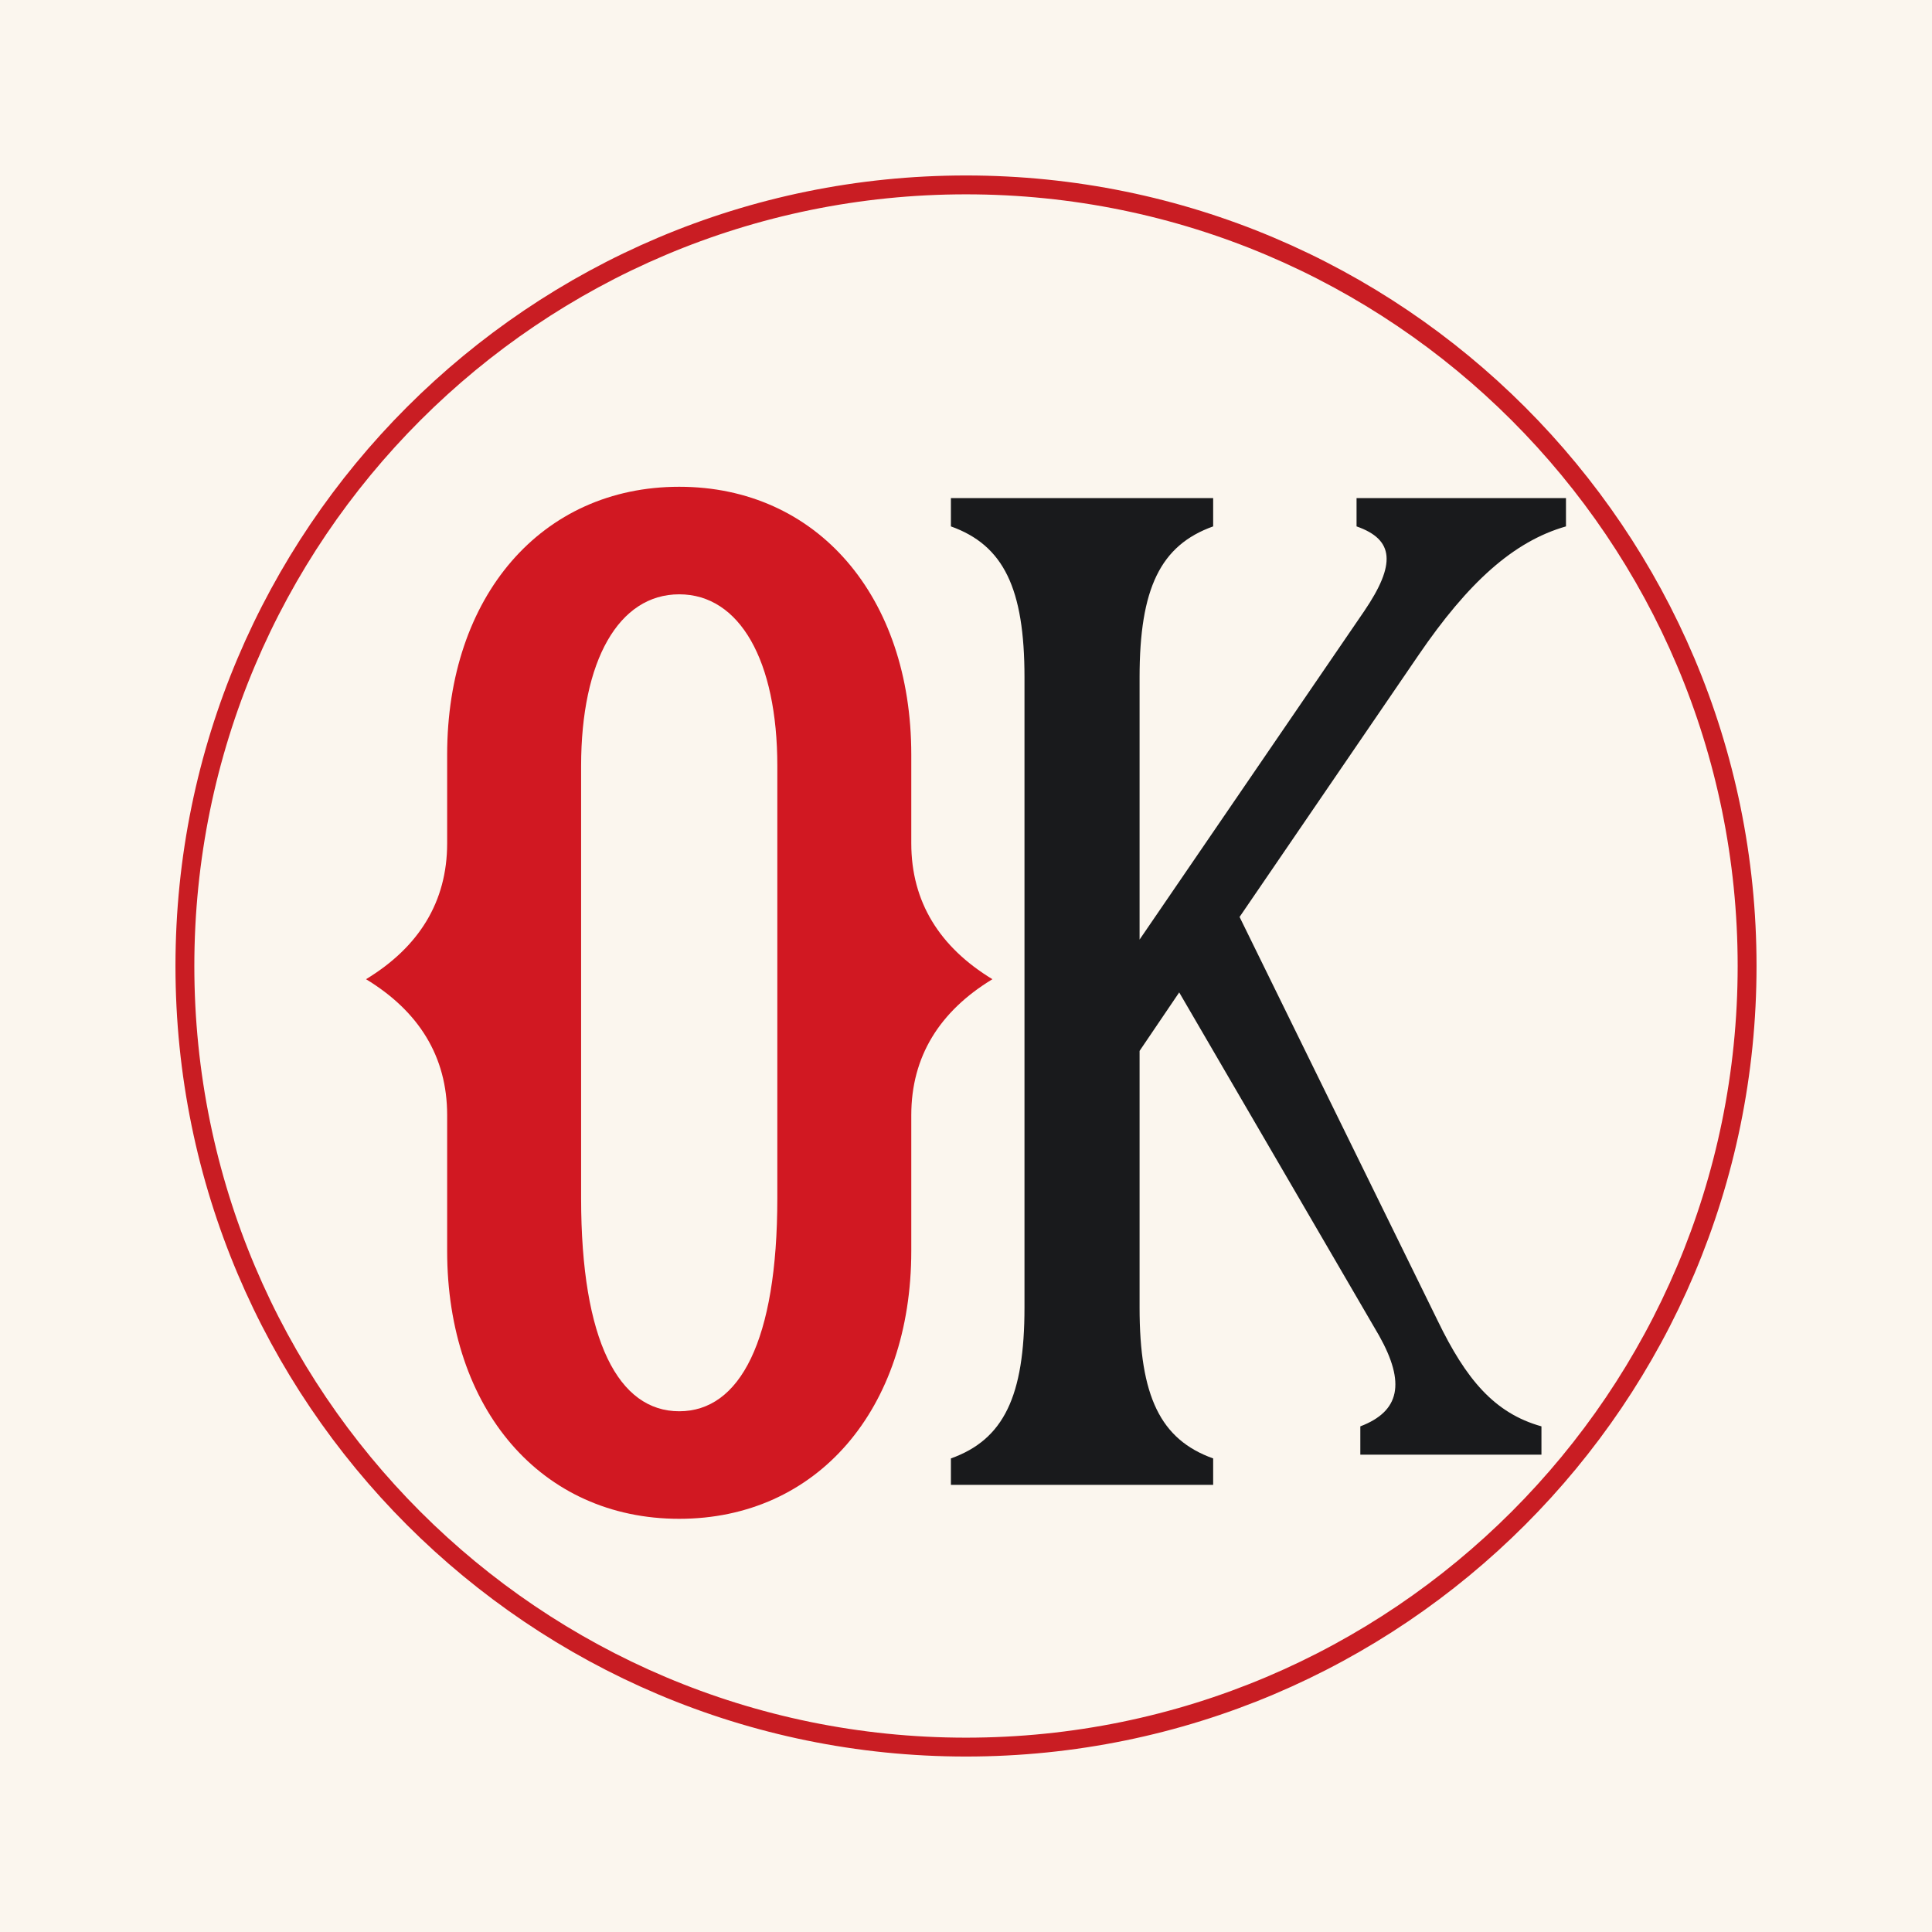
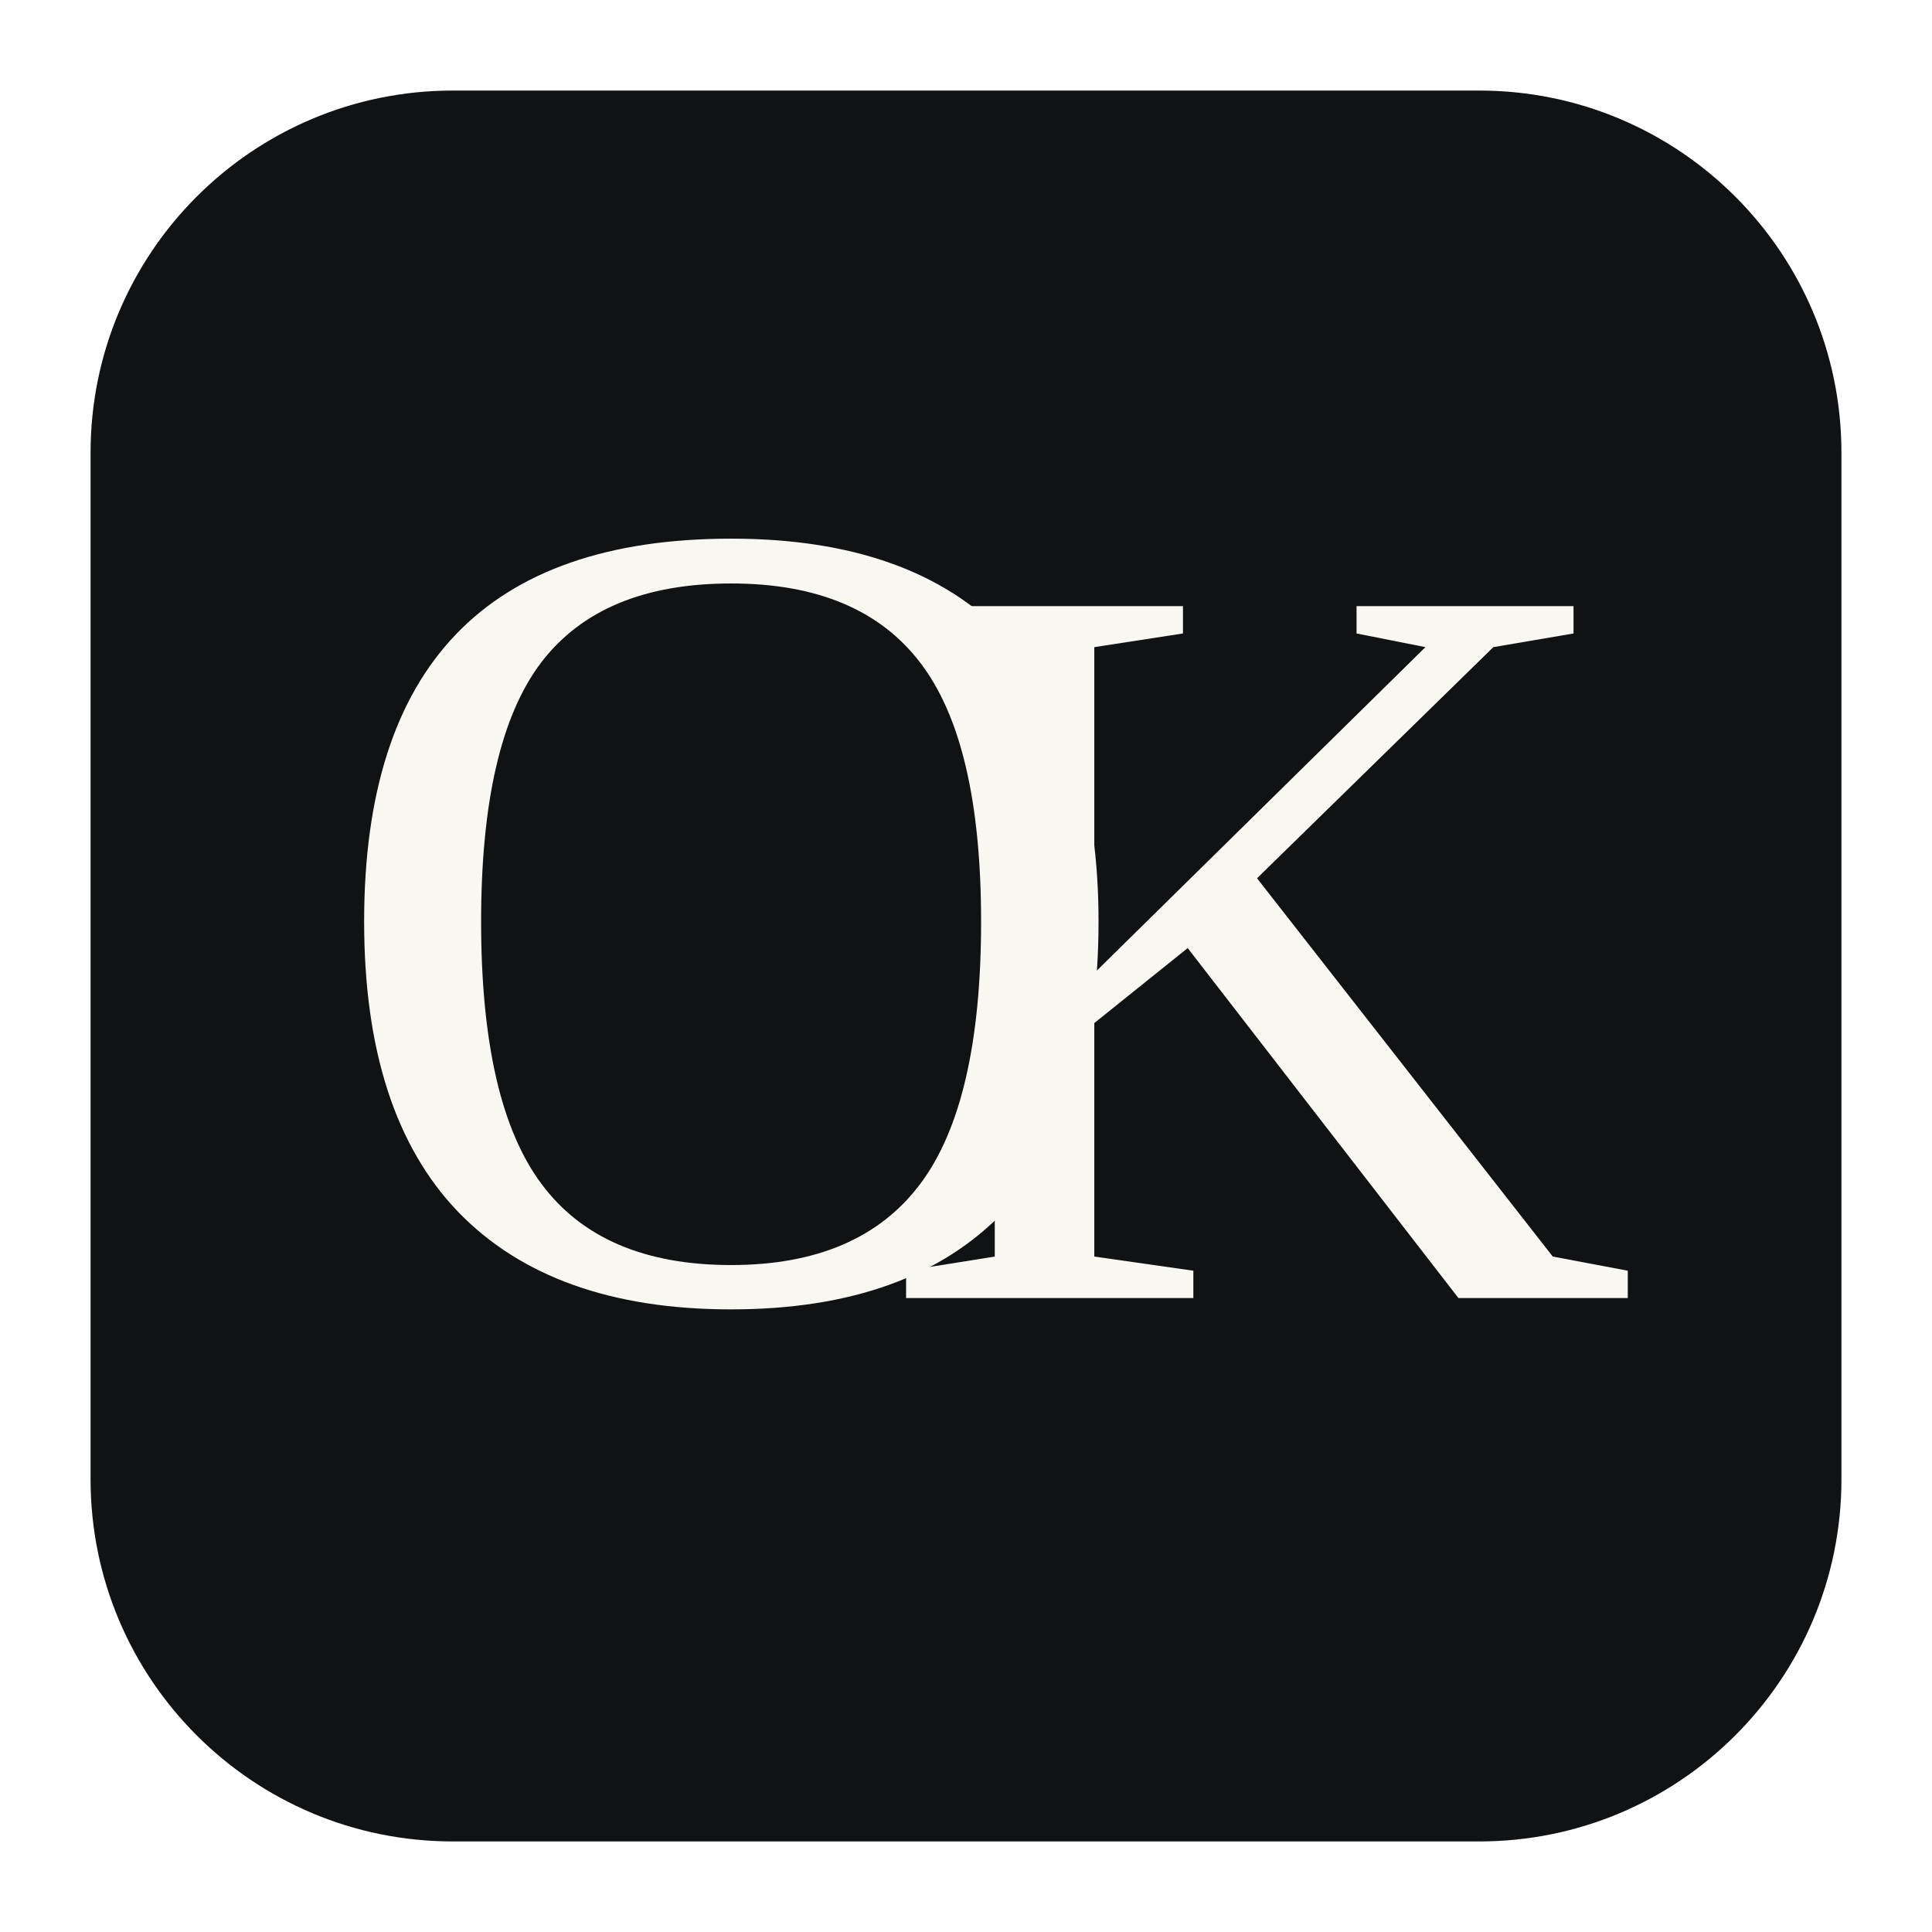
- <svg xmlns="http://www.w3.org/2000/svg" viewBox="0 0 1024 1024" role="img" aria-label="OK logo">
-   <rect width="1024" height="1024" fill="#fbf6ee" />
-   <circle cx="512" cy="512" r="414" fill="none" stroke="#c91d23" stroke-width="10" />
-   <path fill="#d11822" fill-rule="evenodd" d="M360 258c-73 0-123 58-123 142v47c0 31-15 55-43 72 28 17 43 41 43 72v72c0 84 50 142 123 142s123-58 123-142v-72c0-31 15-55 43-72-28-17-43-41-43-72v-47c0-84-50-142-123-142Zm0 57c32 0 52 35 52 91v229c0 76-20 113-52 113s-52-37-52-113V406c0-56 20-91 52-91Z" />
-   <path fill="#191a1c" d="M504 264h139v15c-28 10-39 33-39 80v139l119-174c17-25 16-38-4-45v-15h111v15c-28 8-52 30-78 68L657 486l105 214c15 31 30 49 55 56v15h-96v-15c21-8 24-23 10-48L625 526l-21 31v136c0 47 11 70 39 80v14H504v-14c28-10 39-33 39-80V359c0-47-11-70-39-80V264Z" />
+ <svg xmlns="http://www.w3.org/2000/svg" viewBox="0 0 64 64">
+   <rect x="3" y="3" width="58" height="58" rx="12" fill="#111214" />
+   <text x="10.5" y="43" fill="#f8f7f2" font-family="Georgia, 'Times New Roman', serif" font-size="38">O</text>
+   <text x="29" y="43" fill="#f8f7f2" font-family="Georgia, 'Times New Roman', serif" font-size="35">K</text>
</svg>
